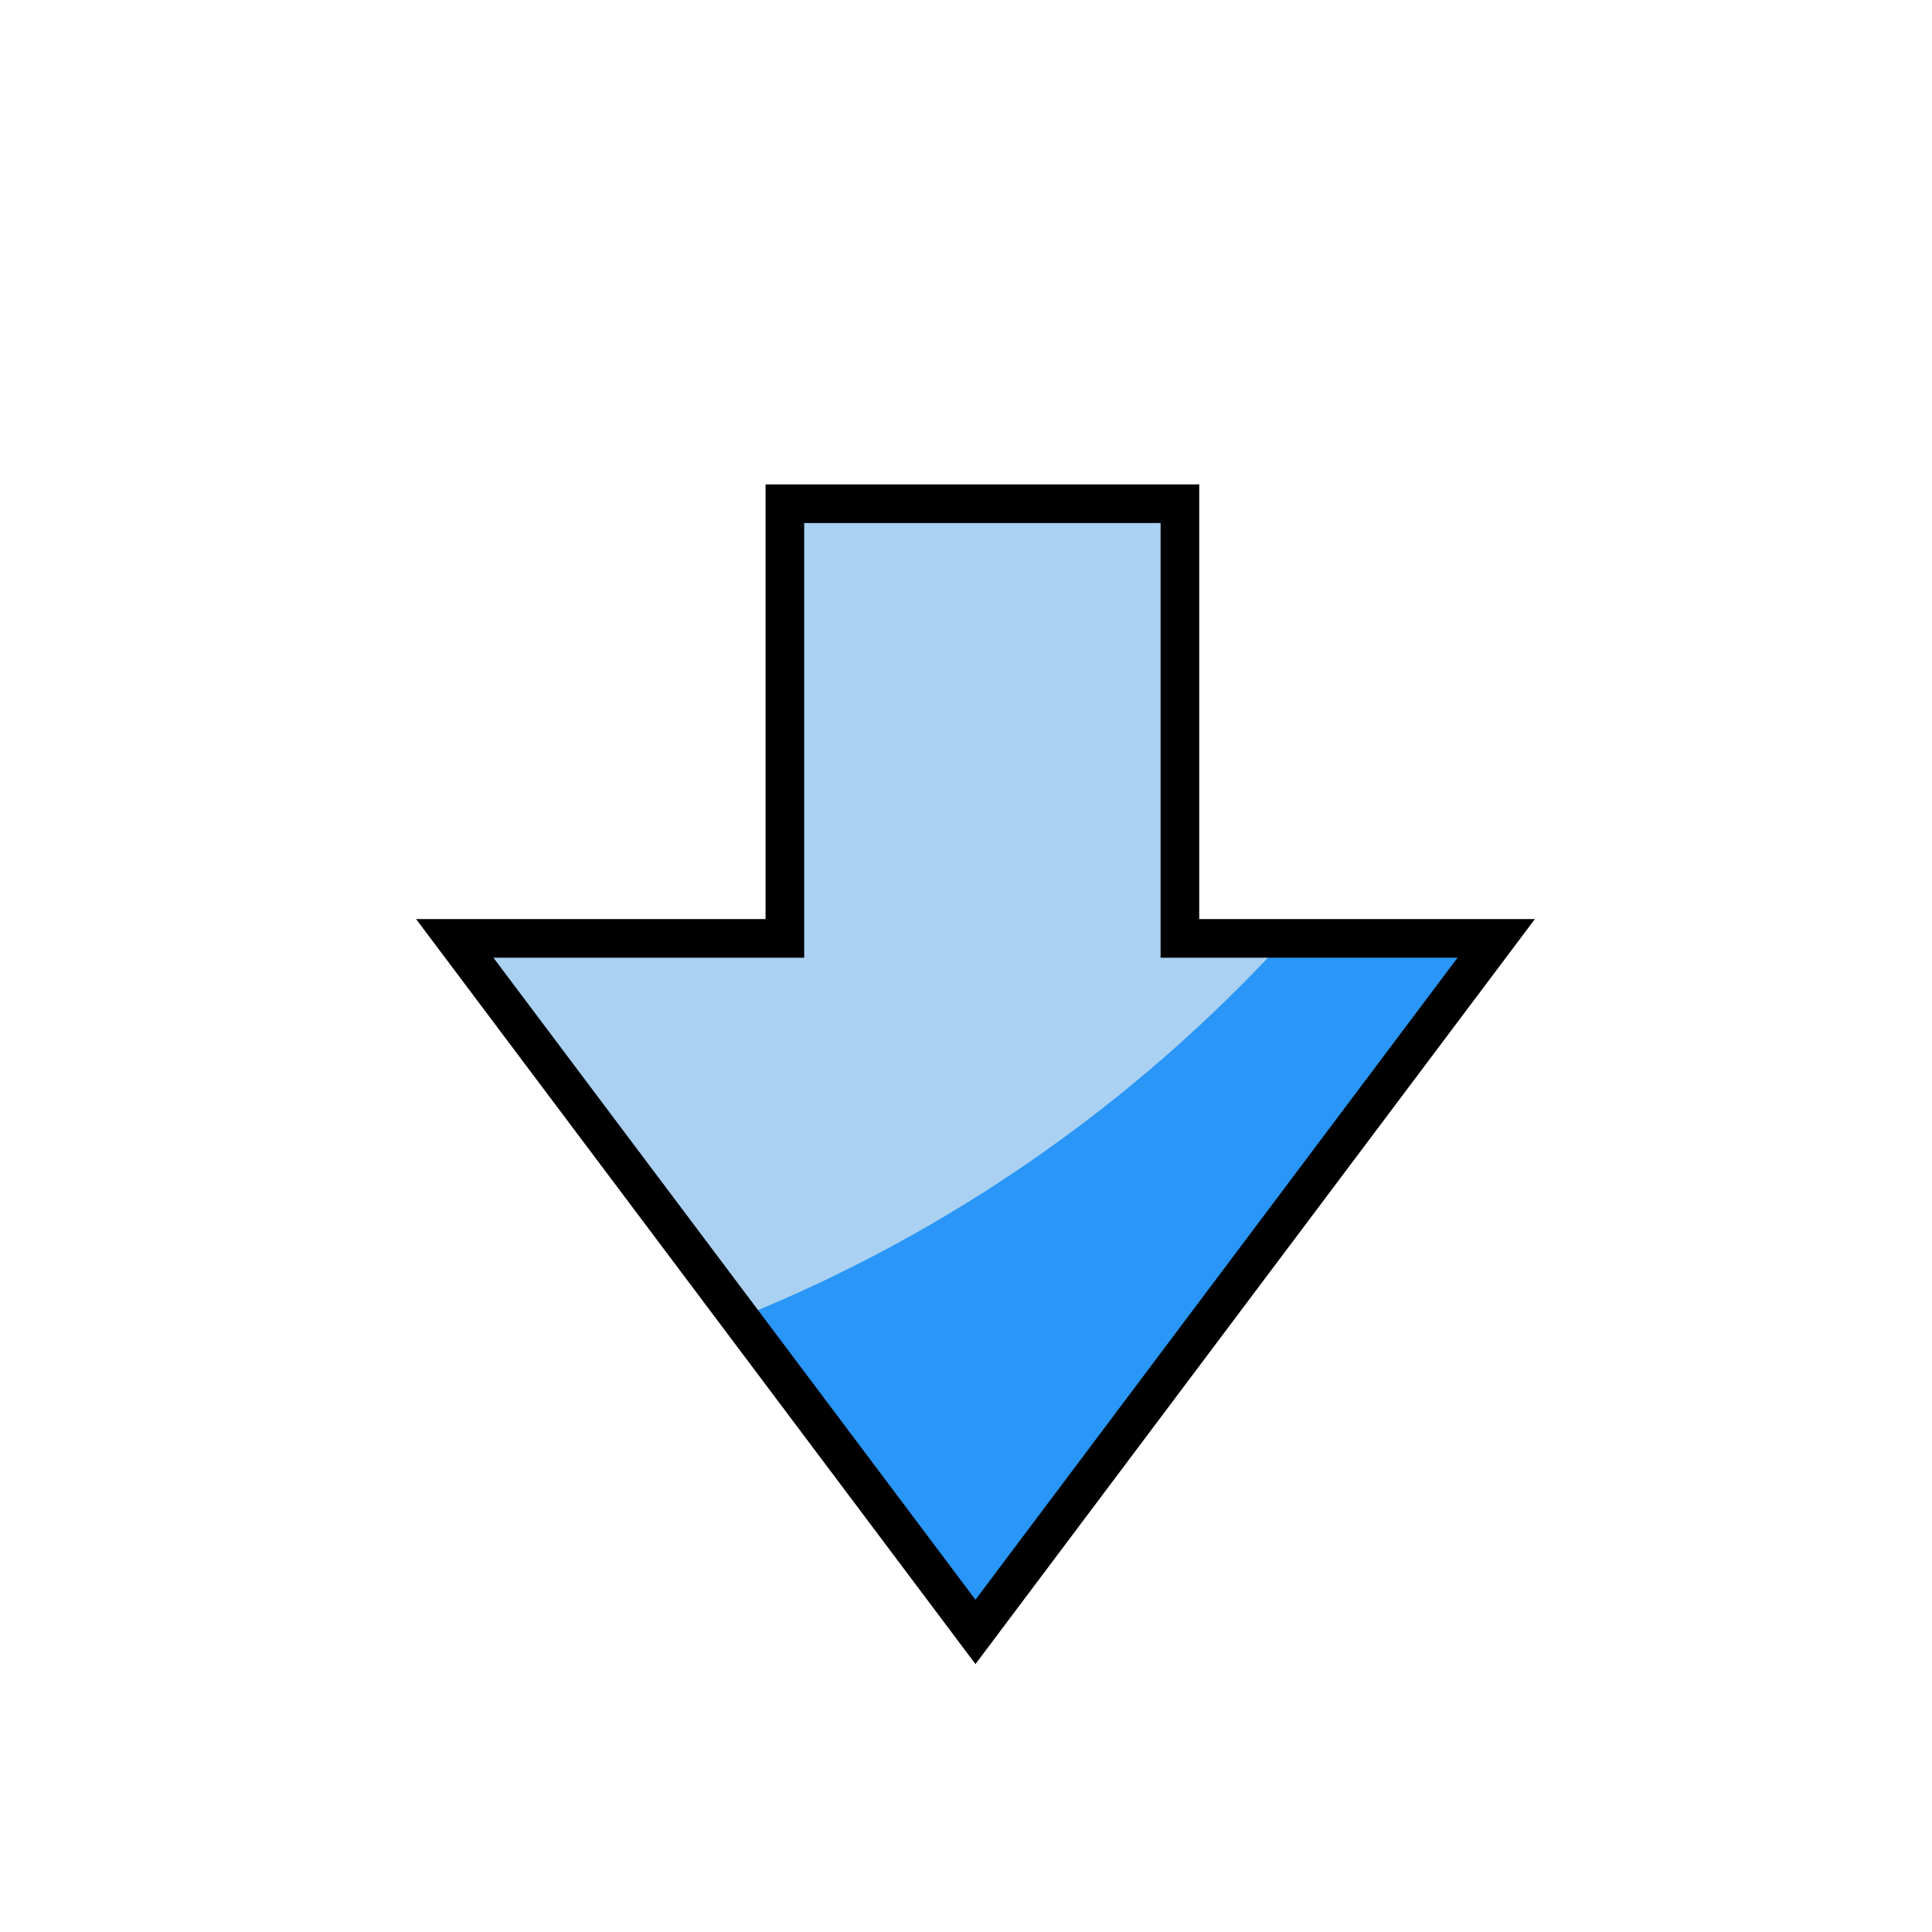
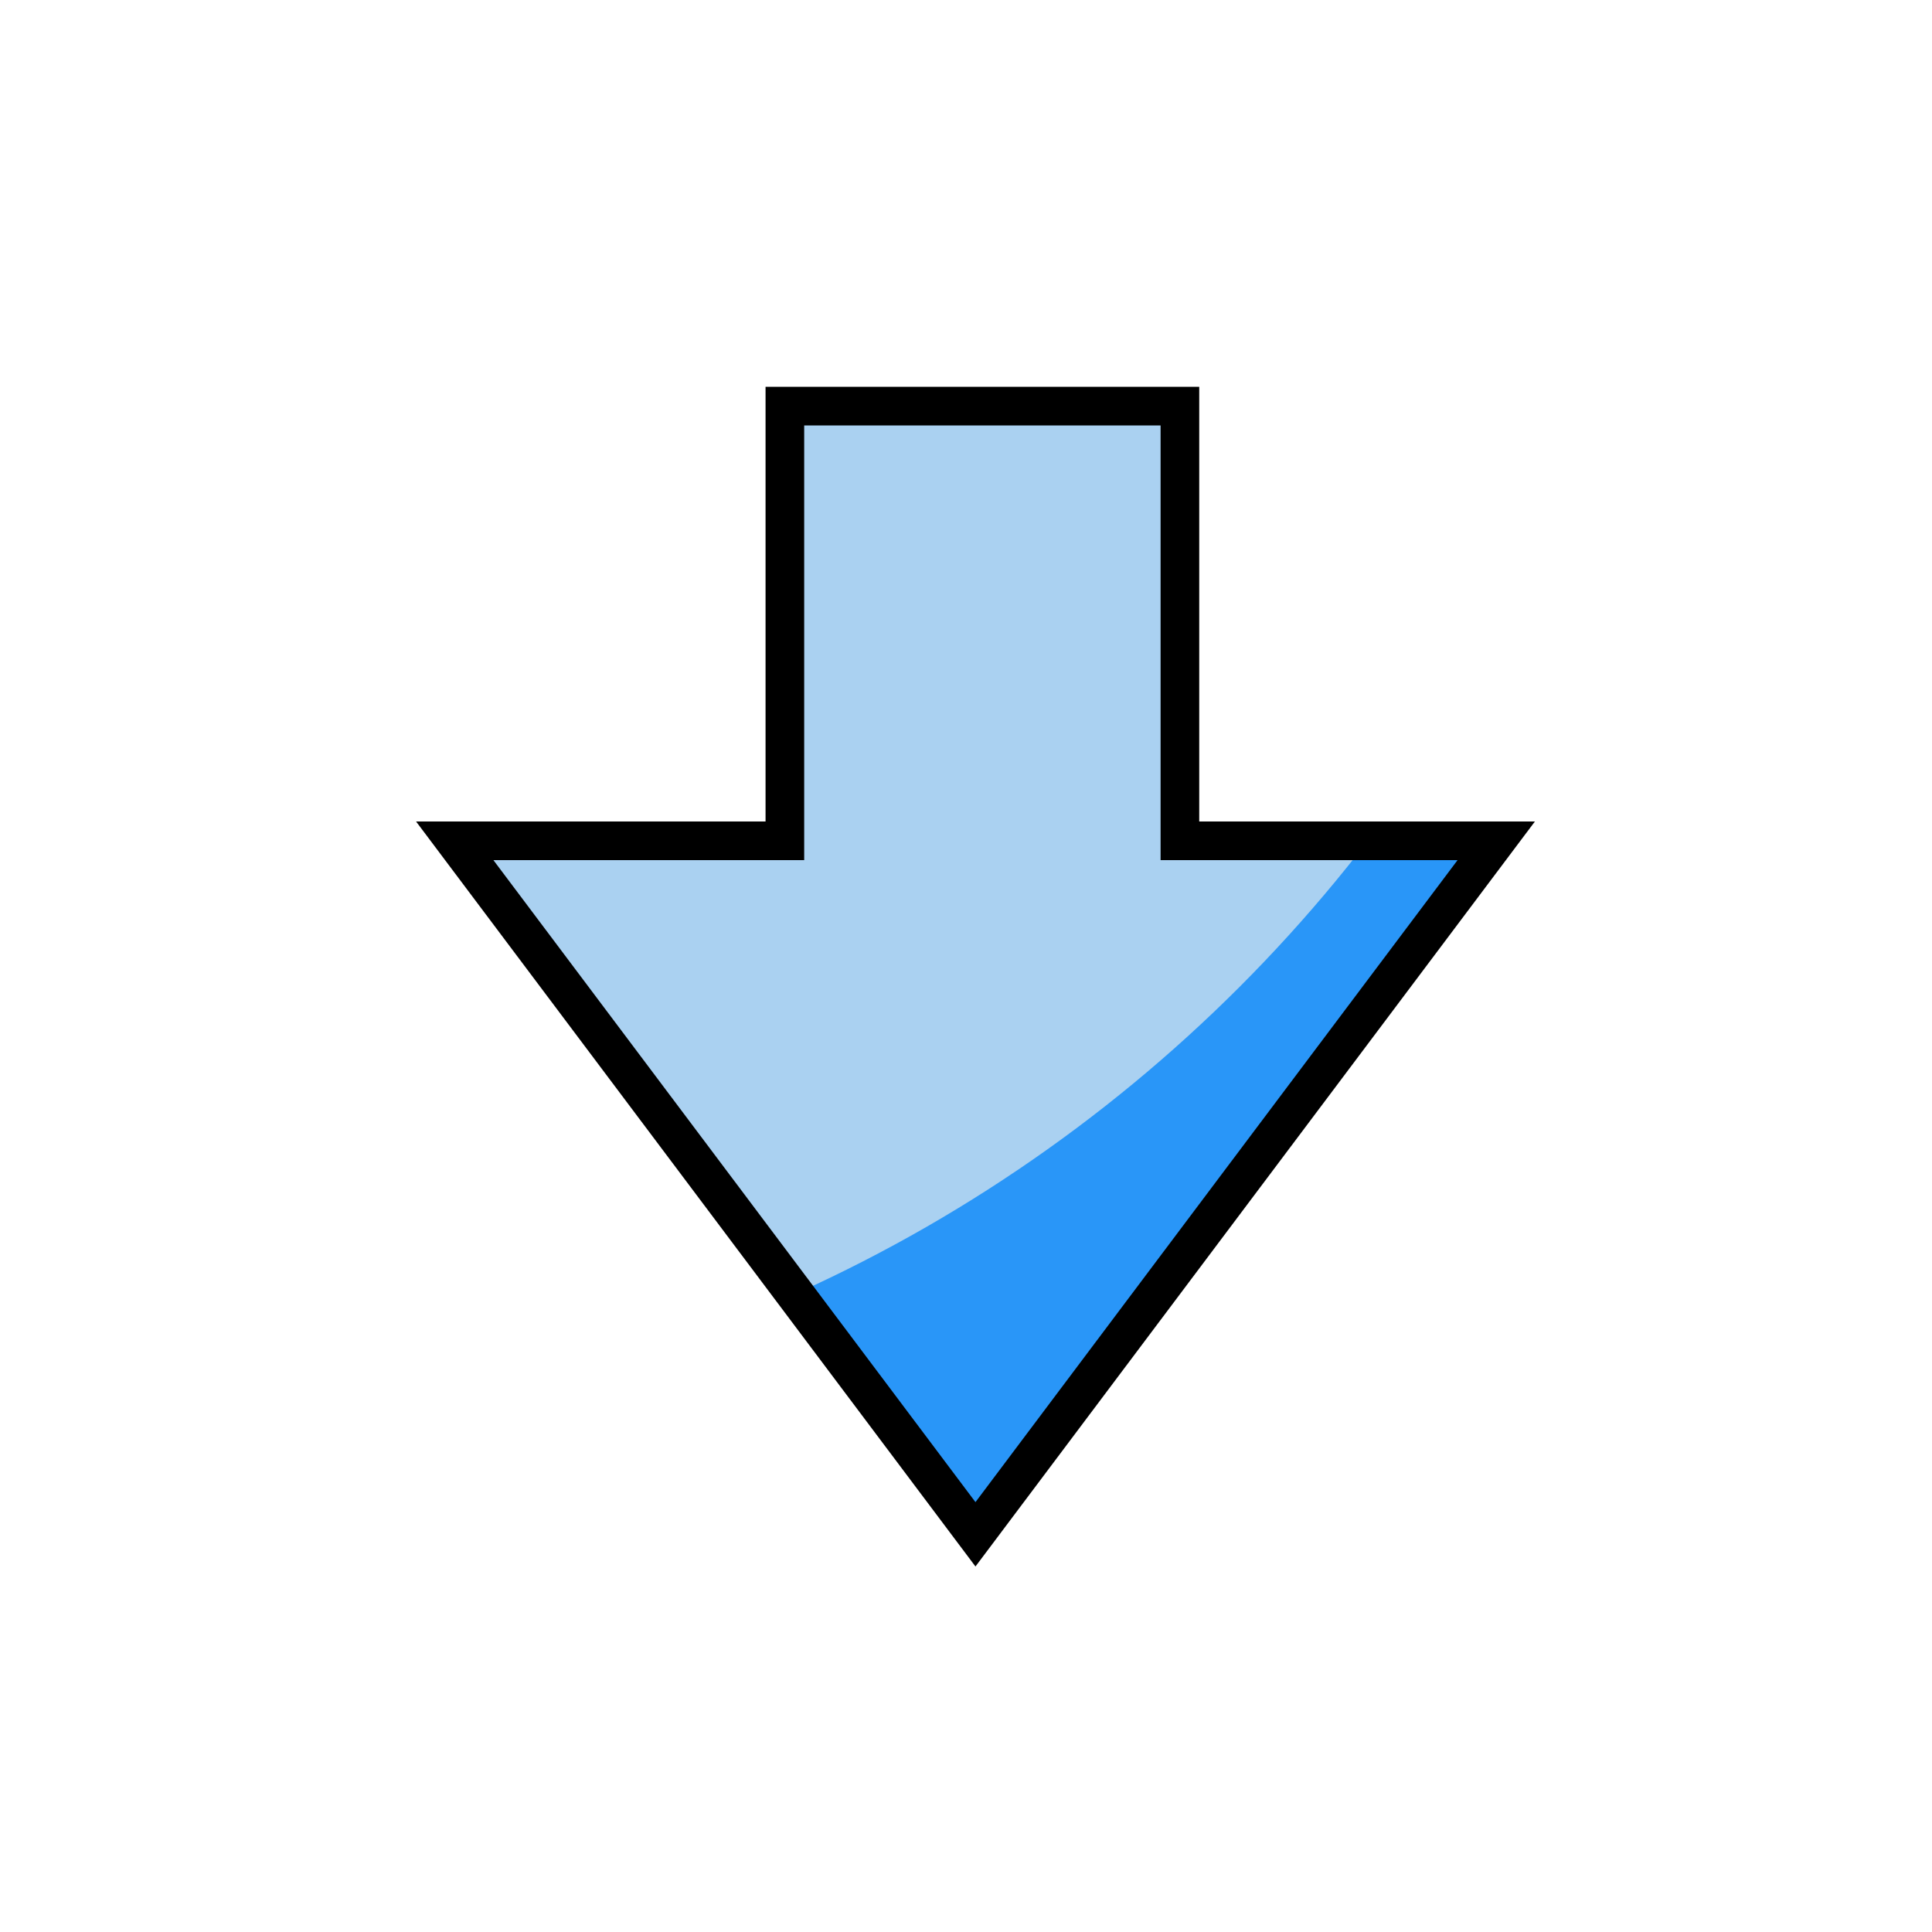
<svg xmlns="http://www.w3.org/2000/svg" id="svg8" version="1.1" viewBox="0 0 100 100" height="100" width="100">
  <defs id="defs2">
    <clipPath clipPathUnits="userSpaceOnUse" id="clipPath4597">
      <path d="m 143.899,191.062 -1.052,2.656 h 2.155 z m -4.443,6.047 h 2.005 l 0.768,-1.871 h 3.144 l 0.664,1.871 h 2.33 l -3.709,-8.446 h -1.512 z" style="fill:#87d639;fill-opacity:1;fill-rule:evenodd;stroke:#000000;stroke-width:0.265;stroke-linecap:butt;stroke-linejoin:miter;stroke-miterlimit:4;stroke-dasharray:none;stroke-opacity:1" id="path4599" />
    </clipPath>
    <clipPath clipPathUnits="userSpaceOnUse" id="clipPathShadow">
-       <path style="opacity:0.431;vector-effect:none;fill:#ff0000;fill-opacity:1;fill-rule:evenodd;stroke:none;stroke-width:2.077;stroke-linecap:butt;stroke-linejoin:miter;stroke-miterlimit:4;stroke-dasharray:none;stroke-dashoffset:0;stroke-opacity:1" d="M 40.625,26.072 V 48.57 H 23.537 L 37.014,66.518 50.49,84.467 63.967,66.518 77.445,48.57 H 61.072 V 26.072 Z" id="main_path" />
+       <path style="opacity:0.431;vector-effect:none;fill:#ff0000;fill-opacity:1;fill-rule:evenodd;stroke:none;stroke-width:2.077;stroke-linecap:butt;stroke-linejoin:miter;stroke-miterlimit:4;stroke-dasharray:none;stroke-dashoffset:0;stroke-opacity:1" d="m 40.625,21.022 0,22.498 H 23.537 L 37.014,61.467 50.49,79.416 63.967,61.467 77.445,43.52 H 61.072 l 0,-22.498 z" id="main_path" />
    </clipPath>
  </defs>
  <g id="layer1">
-     <path style="fill:#2996f8;fill-opacity:1;fill-rule:evenodd;stroke:none;stroke-width:2.0;stroke-linecap:butt;stroke-linejoin:miter;stroke-miterlimit:4;stroke-dasharray:none;stroke-opacity:1" d="M 40.625,26.072 V 48.57 H 23.537 L 37.014,66.518 50.49,84.467 63.967,66.518 77.445,48.57 H 61.072 V 26.072 Z" id="main_path" />
+     <path style="fill:#2996f8;fill-opacity:1;fill-rule:evenodd;stroke:none;stroke-width:2.0;stroke-linecap:butt;stroke-linejoin:miter;stroke-miterlimit:4;stroke-dasharray:none;stroke-opacity:1" d="m 40.625,21.022 0,22.498 H 23.537 L 37.014,61.467 50.49,79.416 63.967,61.467 77.445,43.52 H 61.072 l 0,-22.498 z" id="main_path" />
    <circle style="fill:#aad1f1;fill-opacity:1;fill-rule:evenodd;stroke:none;stroke-width:2.0;stroke-linecap:butt;stroke-linejoin:miter;stroke-miterlimit:4;stroke-dasharray:none;stroke-opacity:1" id="shadow" cx="9.464" cy="-3.571" r="77.321" clip-path="url(#clipPathShadow)" />
-     <path style="fill:none;fill-opacity:1;fill-rule:evenodd;stroke:#000000;stroke-width:2.0;stroke-linecap:butt;stroke-linejoin:miter;stroke-miterlimit:4;stroke-dasharray:none;stroke-opacity:1" d="M 40.625,26.072 V 48.57 H 23.537 L 37.014,66.518 50.49,84.467 63.967,66.518 77.445,48.57 H 61.072 V 26.072 Z" id="outline" />
+     <path style="fill:none;fill-opacity:1;fill-rule:evenodd;stroke:#000000;stroke-width:2.0;stroke-linecap:butt;stroke-linejoin:miter;stroke-miterlimit:4;stroke-dasharray:none;stroke-opacity:1" d="m 40.625,21.022 0,22.498 H 23.537 L 37.014,61.467 50.49,79.416 63.967,61.467 77.445,43.52 H 61.072 l 0,-22.498 z" id="outline" />
  </g>
</svg>
